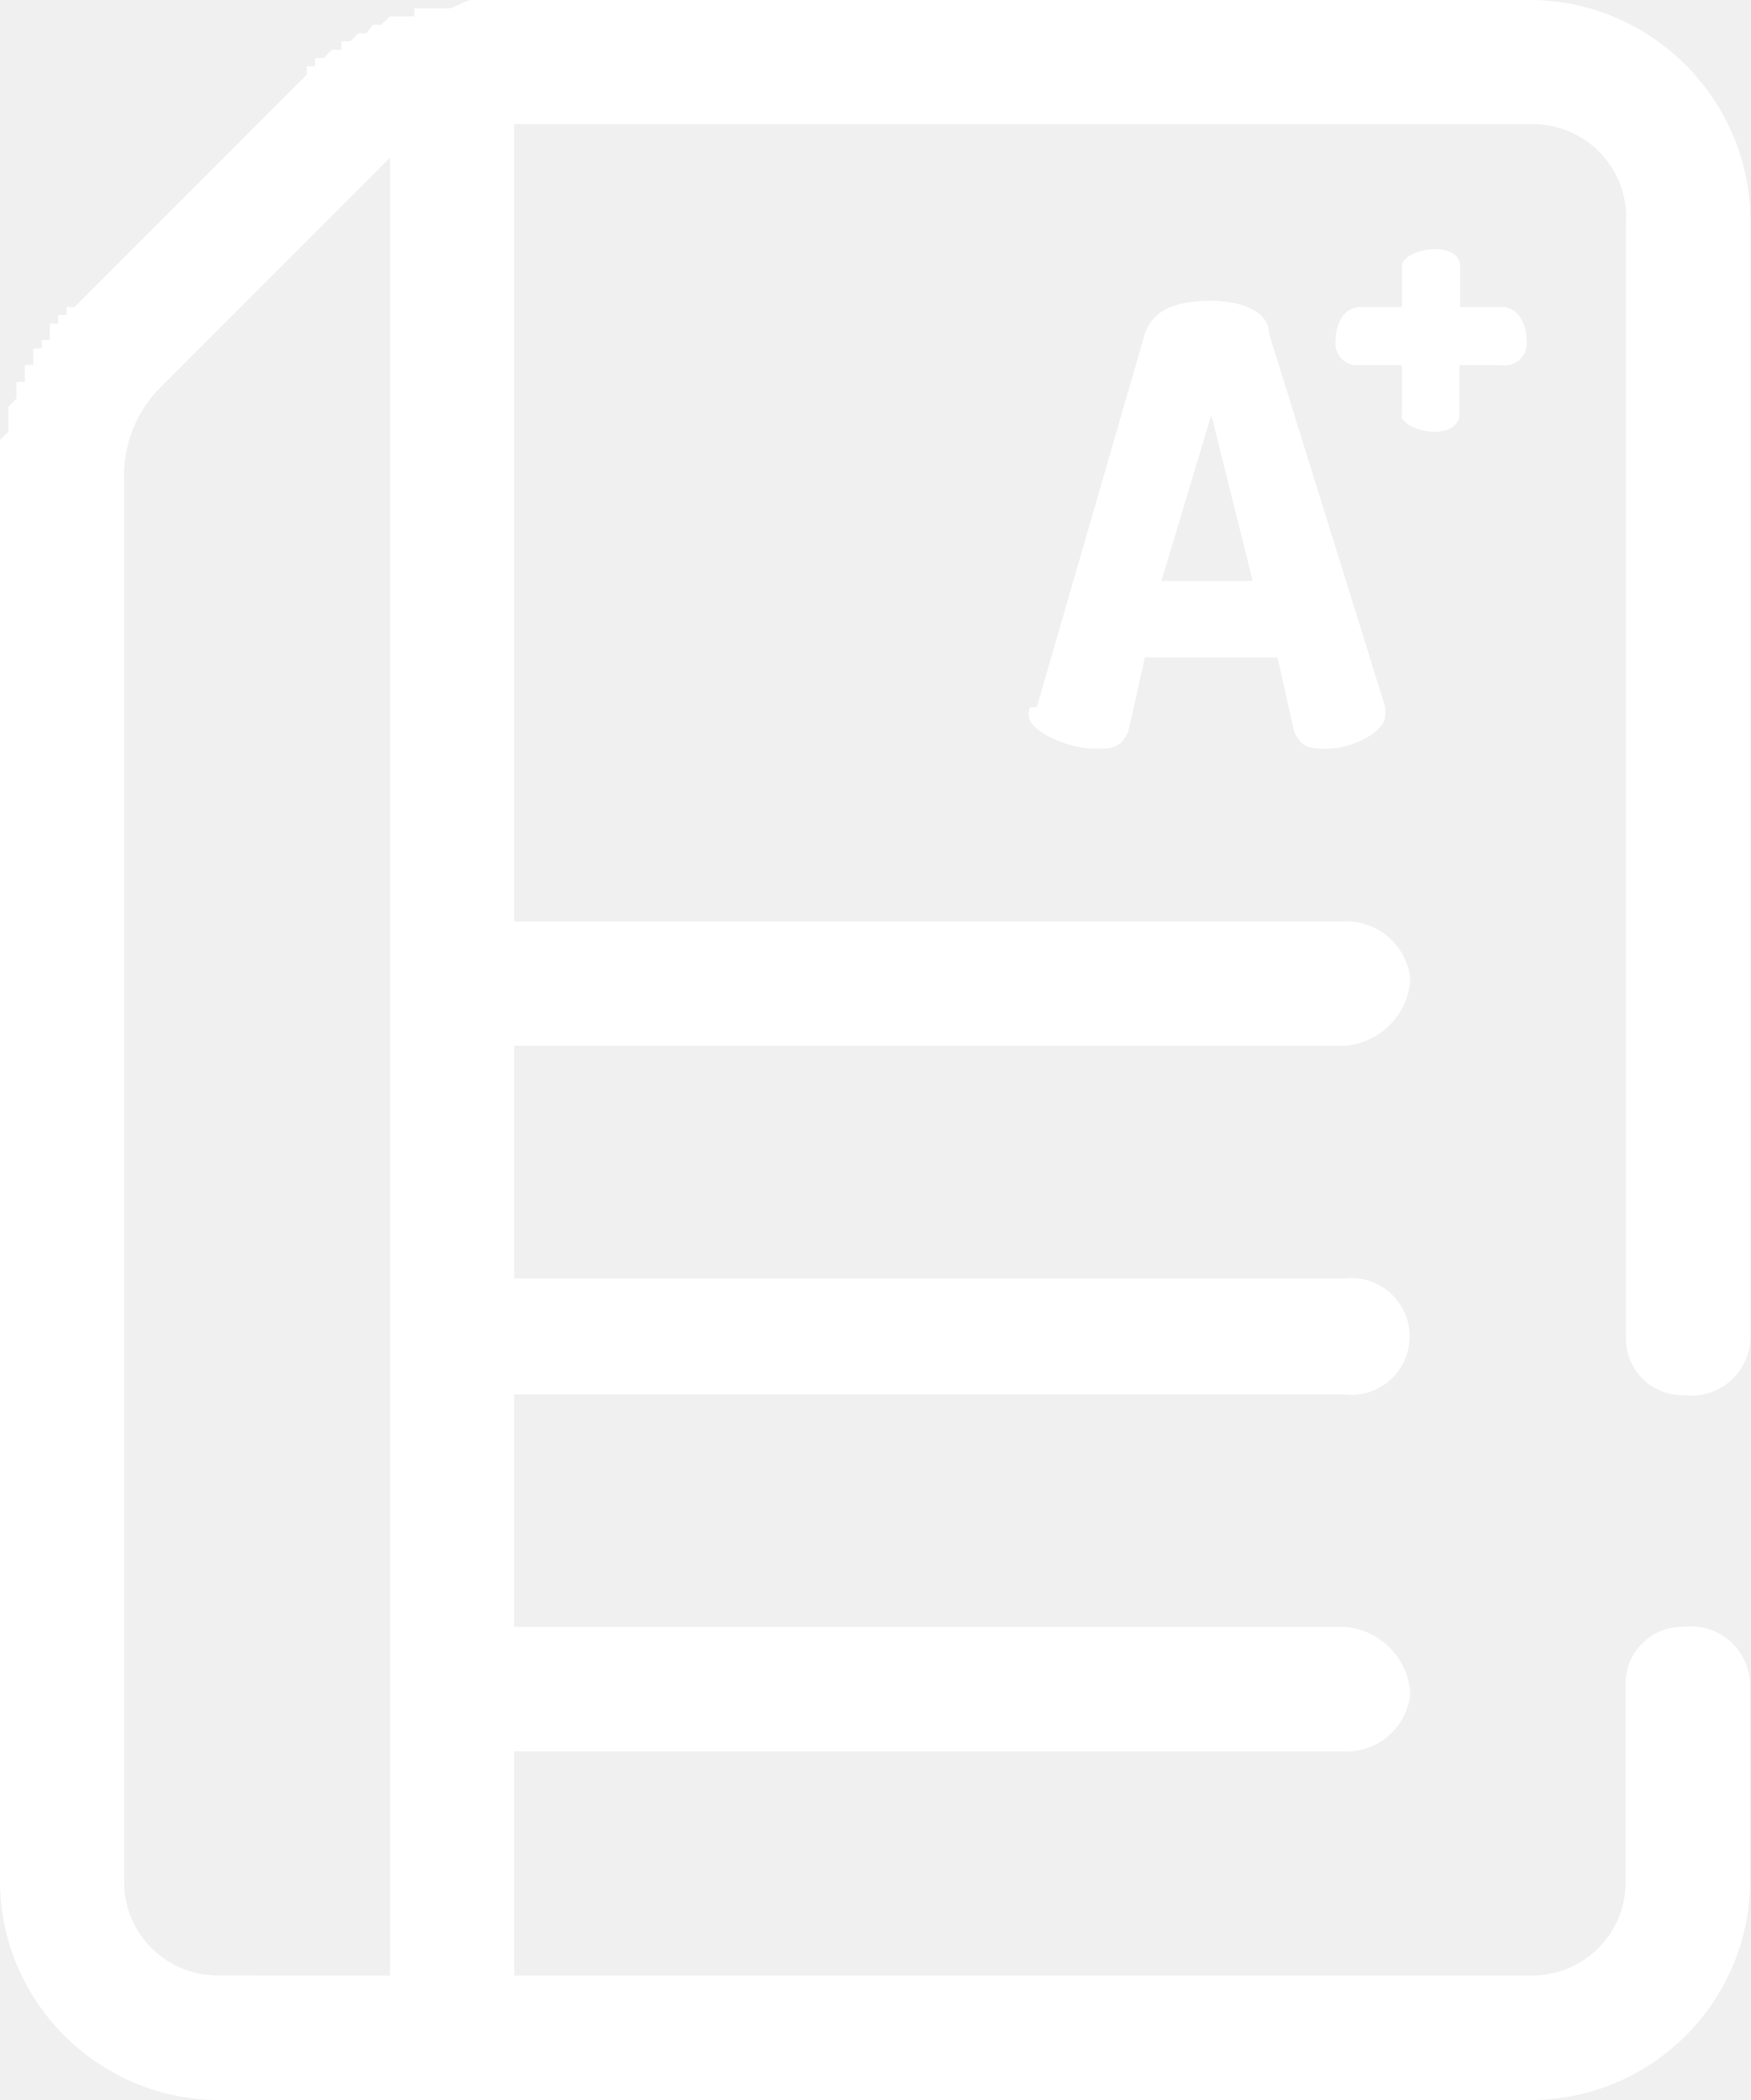
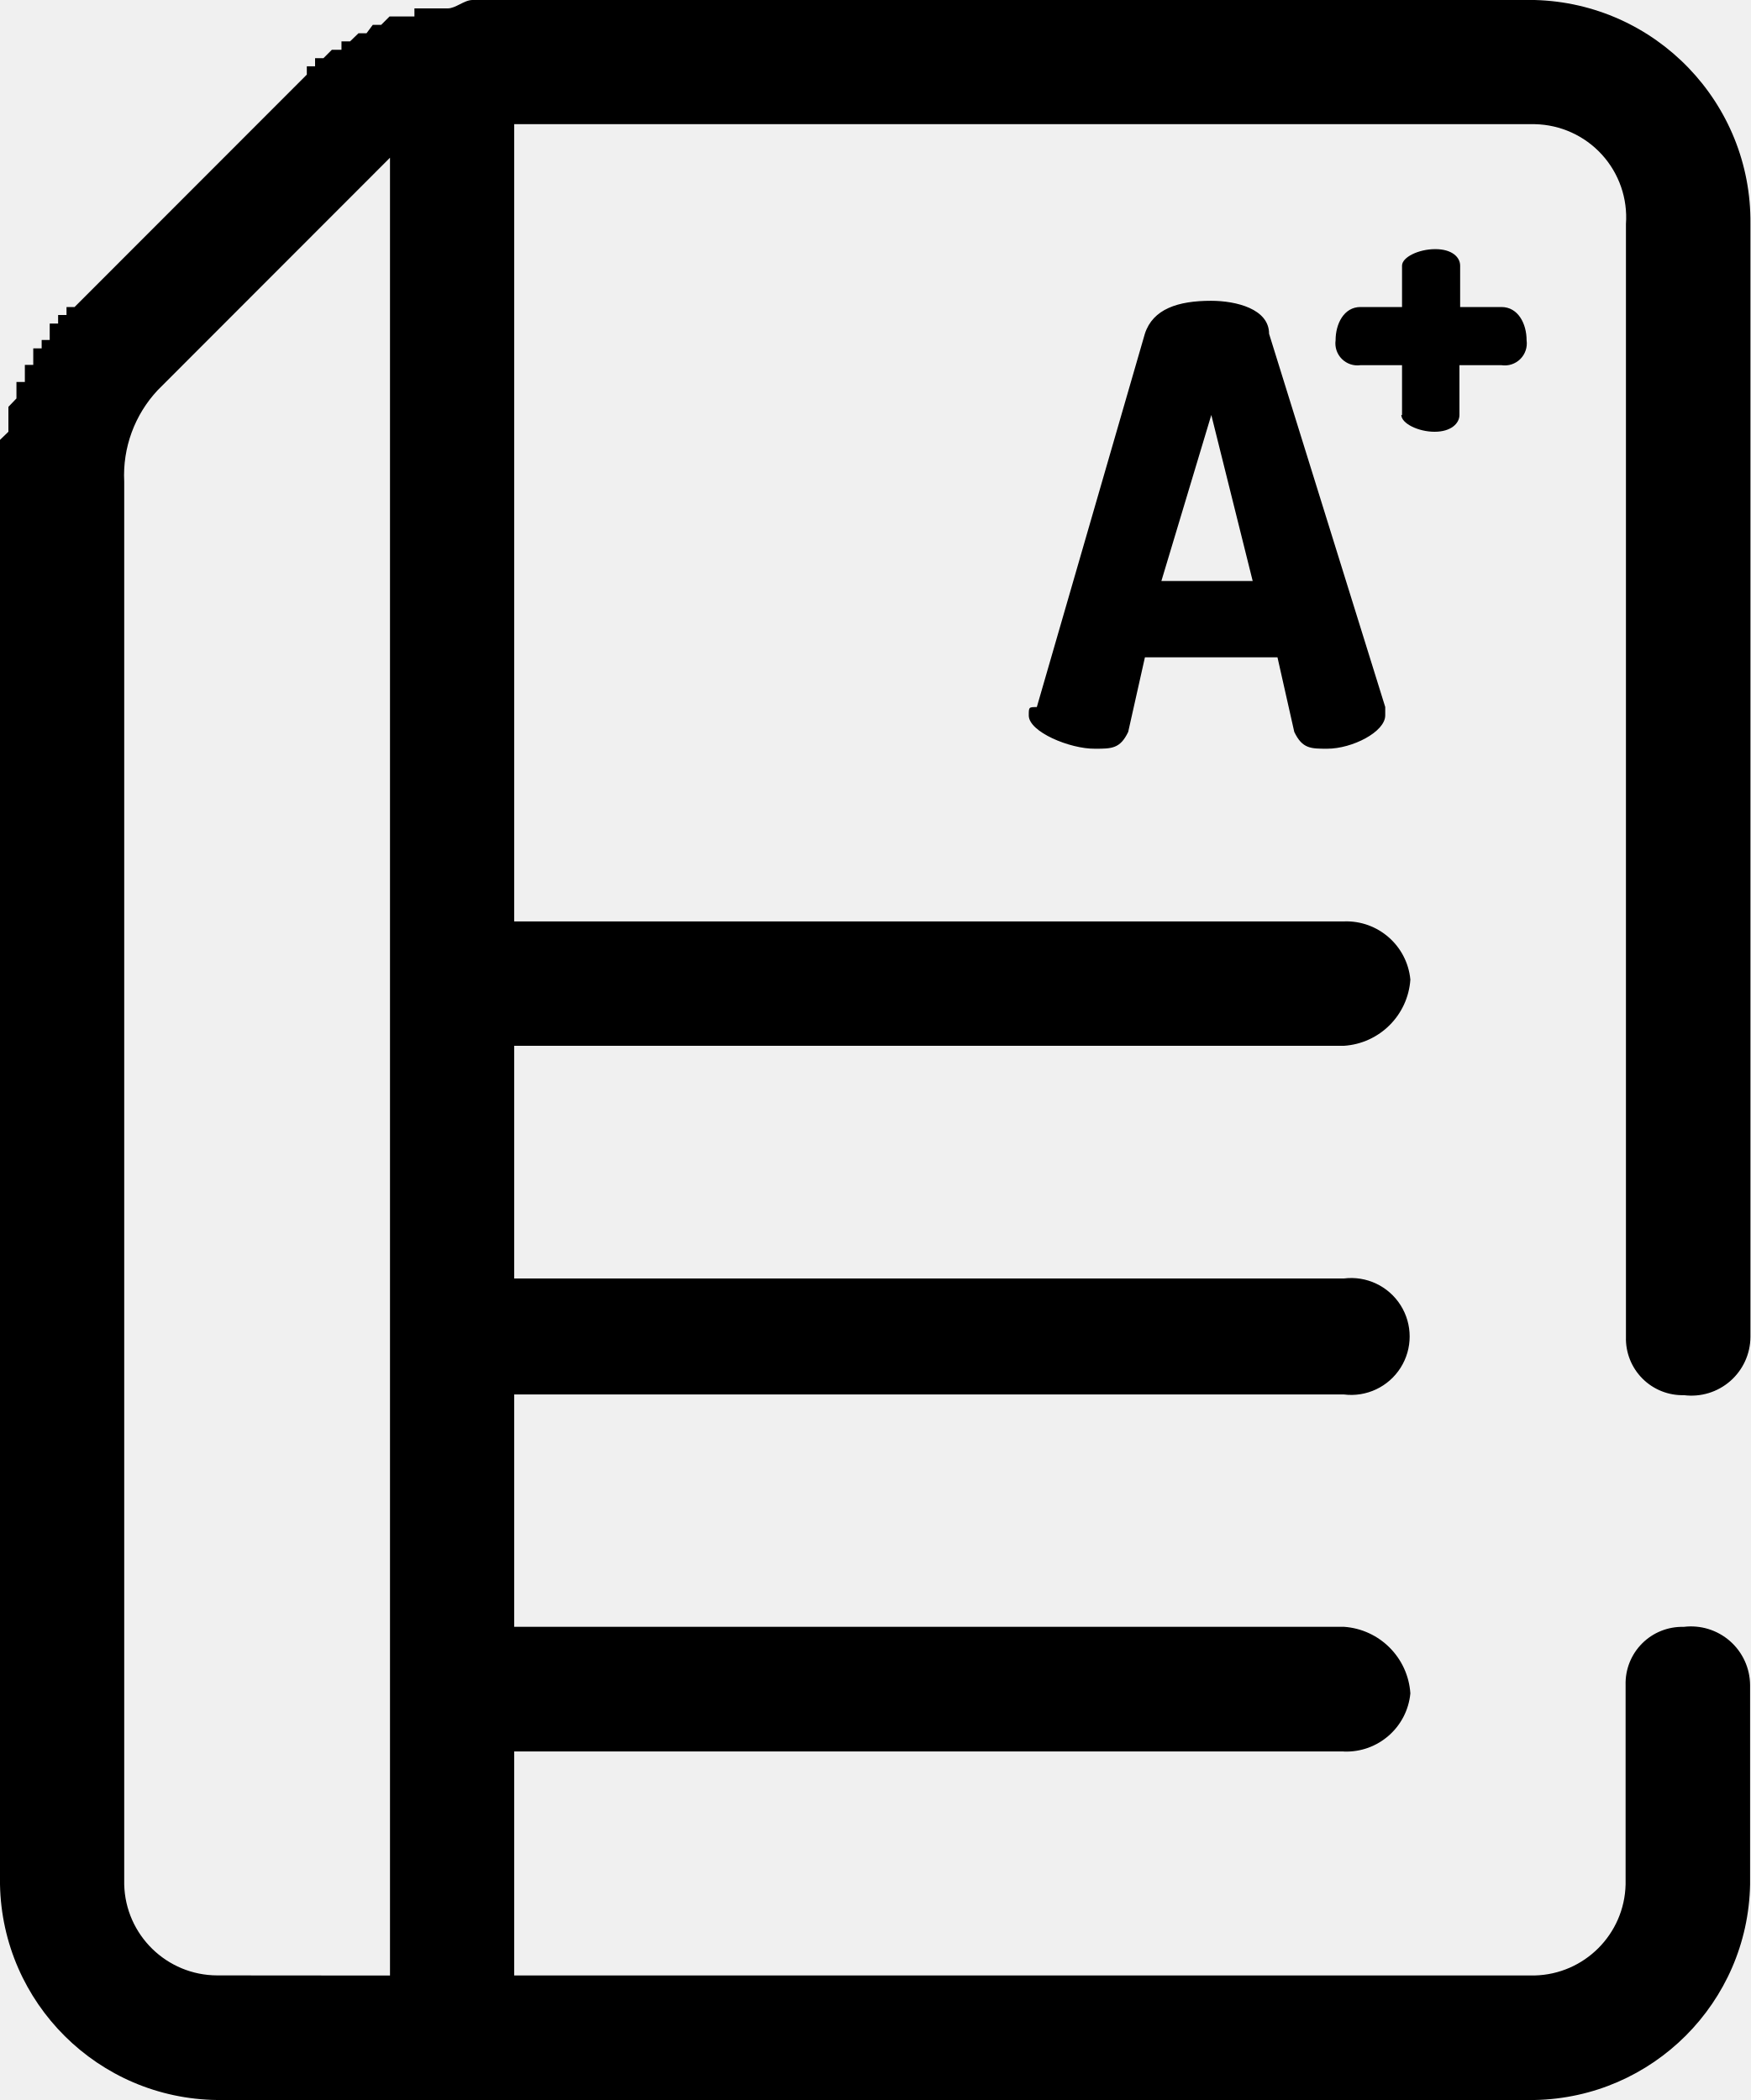
<svg xmlns="http://www.w3.org/2000/svg" width="25" height="30" viewBox="0 0 25 30">
-   <path id="Vector" d="M14.693,10.221c0-.12,0-.12.115-.12l1.543-5.333c.115-.355.475-.471.945-.471.359,0,.829.116.829.471L19.784,10.1v.12c0,.235-.47.476-.829.476-.235,0-.355,0-.47-.24l-.24-1.066H16.352l-.239,1.066c-.115.24-.235.24-.475.24C15.283,10.7,14.693,10.456,14.693,10.221Zm4.5,14.8H7.344v3.2H21.917a1.332,1.332,0,0,0,1.3-1.3V24.072a.808.808,0,0,1,.829-.831.844.844,0,0,1,.949.831V26.92A3.139,3.139,0,0,1,21.917,30H3.1A3.139,3.139,0,0,1,0,26.92V6.284l.12-.116V5.812l.115-.12V5.457h.12V5.213h.12V4.977h.12v-.12H.71V4.622h.12V4.5h.12V4.386h.115l3.317-3.32V.947H4.5V.831h.12l.12-.12h.137V.591H5l.12-.116h.115l.089-.12h.12l.12-.12h.355V.12h.475c.115,0,.235-.12.355-.12H21.917A3.166,3.166,0,0,1,25,3.2v15.9a.843.843,0,0,1-.949.831.808.808,0,0,1-.829-.831V3.2a1.331,1.331,0,0,0-1.3-1.426H7.344V13.163h11.85a.919.919,0,0,1,.949.831,1.017,1.017,0,0,1-.949.946H7.344v3.324h11.85a.835.835,0,1,1,0,1.657H7.344v3.319h11.85a1.021,1.021,0,0,1,.949.951.919.919,0,0,1-.949.831ZM5.57,28.222V2.253L2.253,5.573a1.78,1.78,0,0,0-.479,1.306V26.92a1.332,1.332,0,0,0,1.33,1.3ZM20.024,5.928V5.217H19.43a.315.315,0,0,1-.355-.356c0-.236.12-.475.355-.475h.594V3.795c0-.12.235-.236.475-.236s.355.116.355.236v.591h.59c.239,0,.359.24.359.475a.315.315,0,0,1-.359.356h-.6v.711c0,.12-.12.24-.355.24s-.475-.12-.475-.24ZM17.891,8.3,17.3,5.928,16.587,8.3Z" fill="#FFFFFF" fill-rule="evenodd" />
+   <path id="Vector" d="M14.693,10.221c0-.12,0-.12.115-.12l1.543-5.333c.115-.355.475-.471.945-.471.359,0,.829.116.829.471L19.784,10.1v.12c0,.235-.47.476-.829.476-.235,0-.355,0-.47-.24l-.24-1.066H16.352l-.239,1.066c-.115.24-.235.24-.475.24C15.283,10.7,14.693,10.456,14.693,10.221Zm4.5,14.8H7.344v3.2H21.917a1.332,1.332,0,0,0,1.3-1.3V24.072a.808.808,0,0,1,.829-.831.844.844,0,0,1,.949.831V26.92A3.139,3.139,0,0,1,21.917,30H3.1A3.139,3.139,0,0,1,0,26.92V6.284l.12-.116V5.812l.115-.12V5.457h.12V5.213h.12V4.977h.12v-.12H.71V4.622h.12V4.5h.12V4.386h.115l3.317-3.32V.947H4.5V.831h.12l.12-.12h.137V.591H5l.12-.116h.115l.089-.12h.12l.12-.12h.355V.12h.475c.115,0,.235-.12.355-.12H21.917A3.166,3.166,0,0,1,25,3.2v15.9a.843.843,0,0,1-.949.831.808.808,0,0,1-.829-.831V3.2a1.331,1.331,0,0,0-1.3-1.426H7.344V13.163h11.85a.919.919,0,0,1,.949.831,1.017,1.017,0,0,1-.949.946H7.344v3.324h11.85a.835.835,0,1,1,0,1.657H7.344v3.319h11.85a1.021,1.021,0,0,1,.949.951.919.919,0,0,1-.949.831ZM5.57,28.222V2.253L2.253,5.573a1.78,1.78,0,0,0-.479,1.306V26.92a1.332,1.332,0,0,0,1.33,1.3ZM20.024,5.928V5.217H19.43a.315.315,0,0,1-.355-.356c0-.236.12-.475.355-.475h.594V3.795c0-.12.235-.236.475-.236s.355.116.355.236v.591h.59c.239,0,.359.24.359.475a.315.315,0,0,1-.359.356h-.6v.711c0,.12-.12.24-.355.24s-.475-.12-.475-.24ZM17.891,8.3,17.3,5.928,16.587,8.3Z" fill="currentColor" fill-rule="evenodd" />
</svg>
